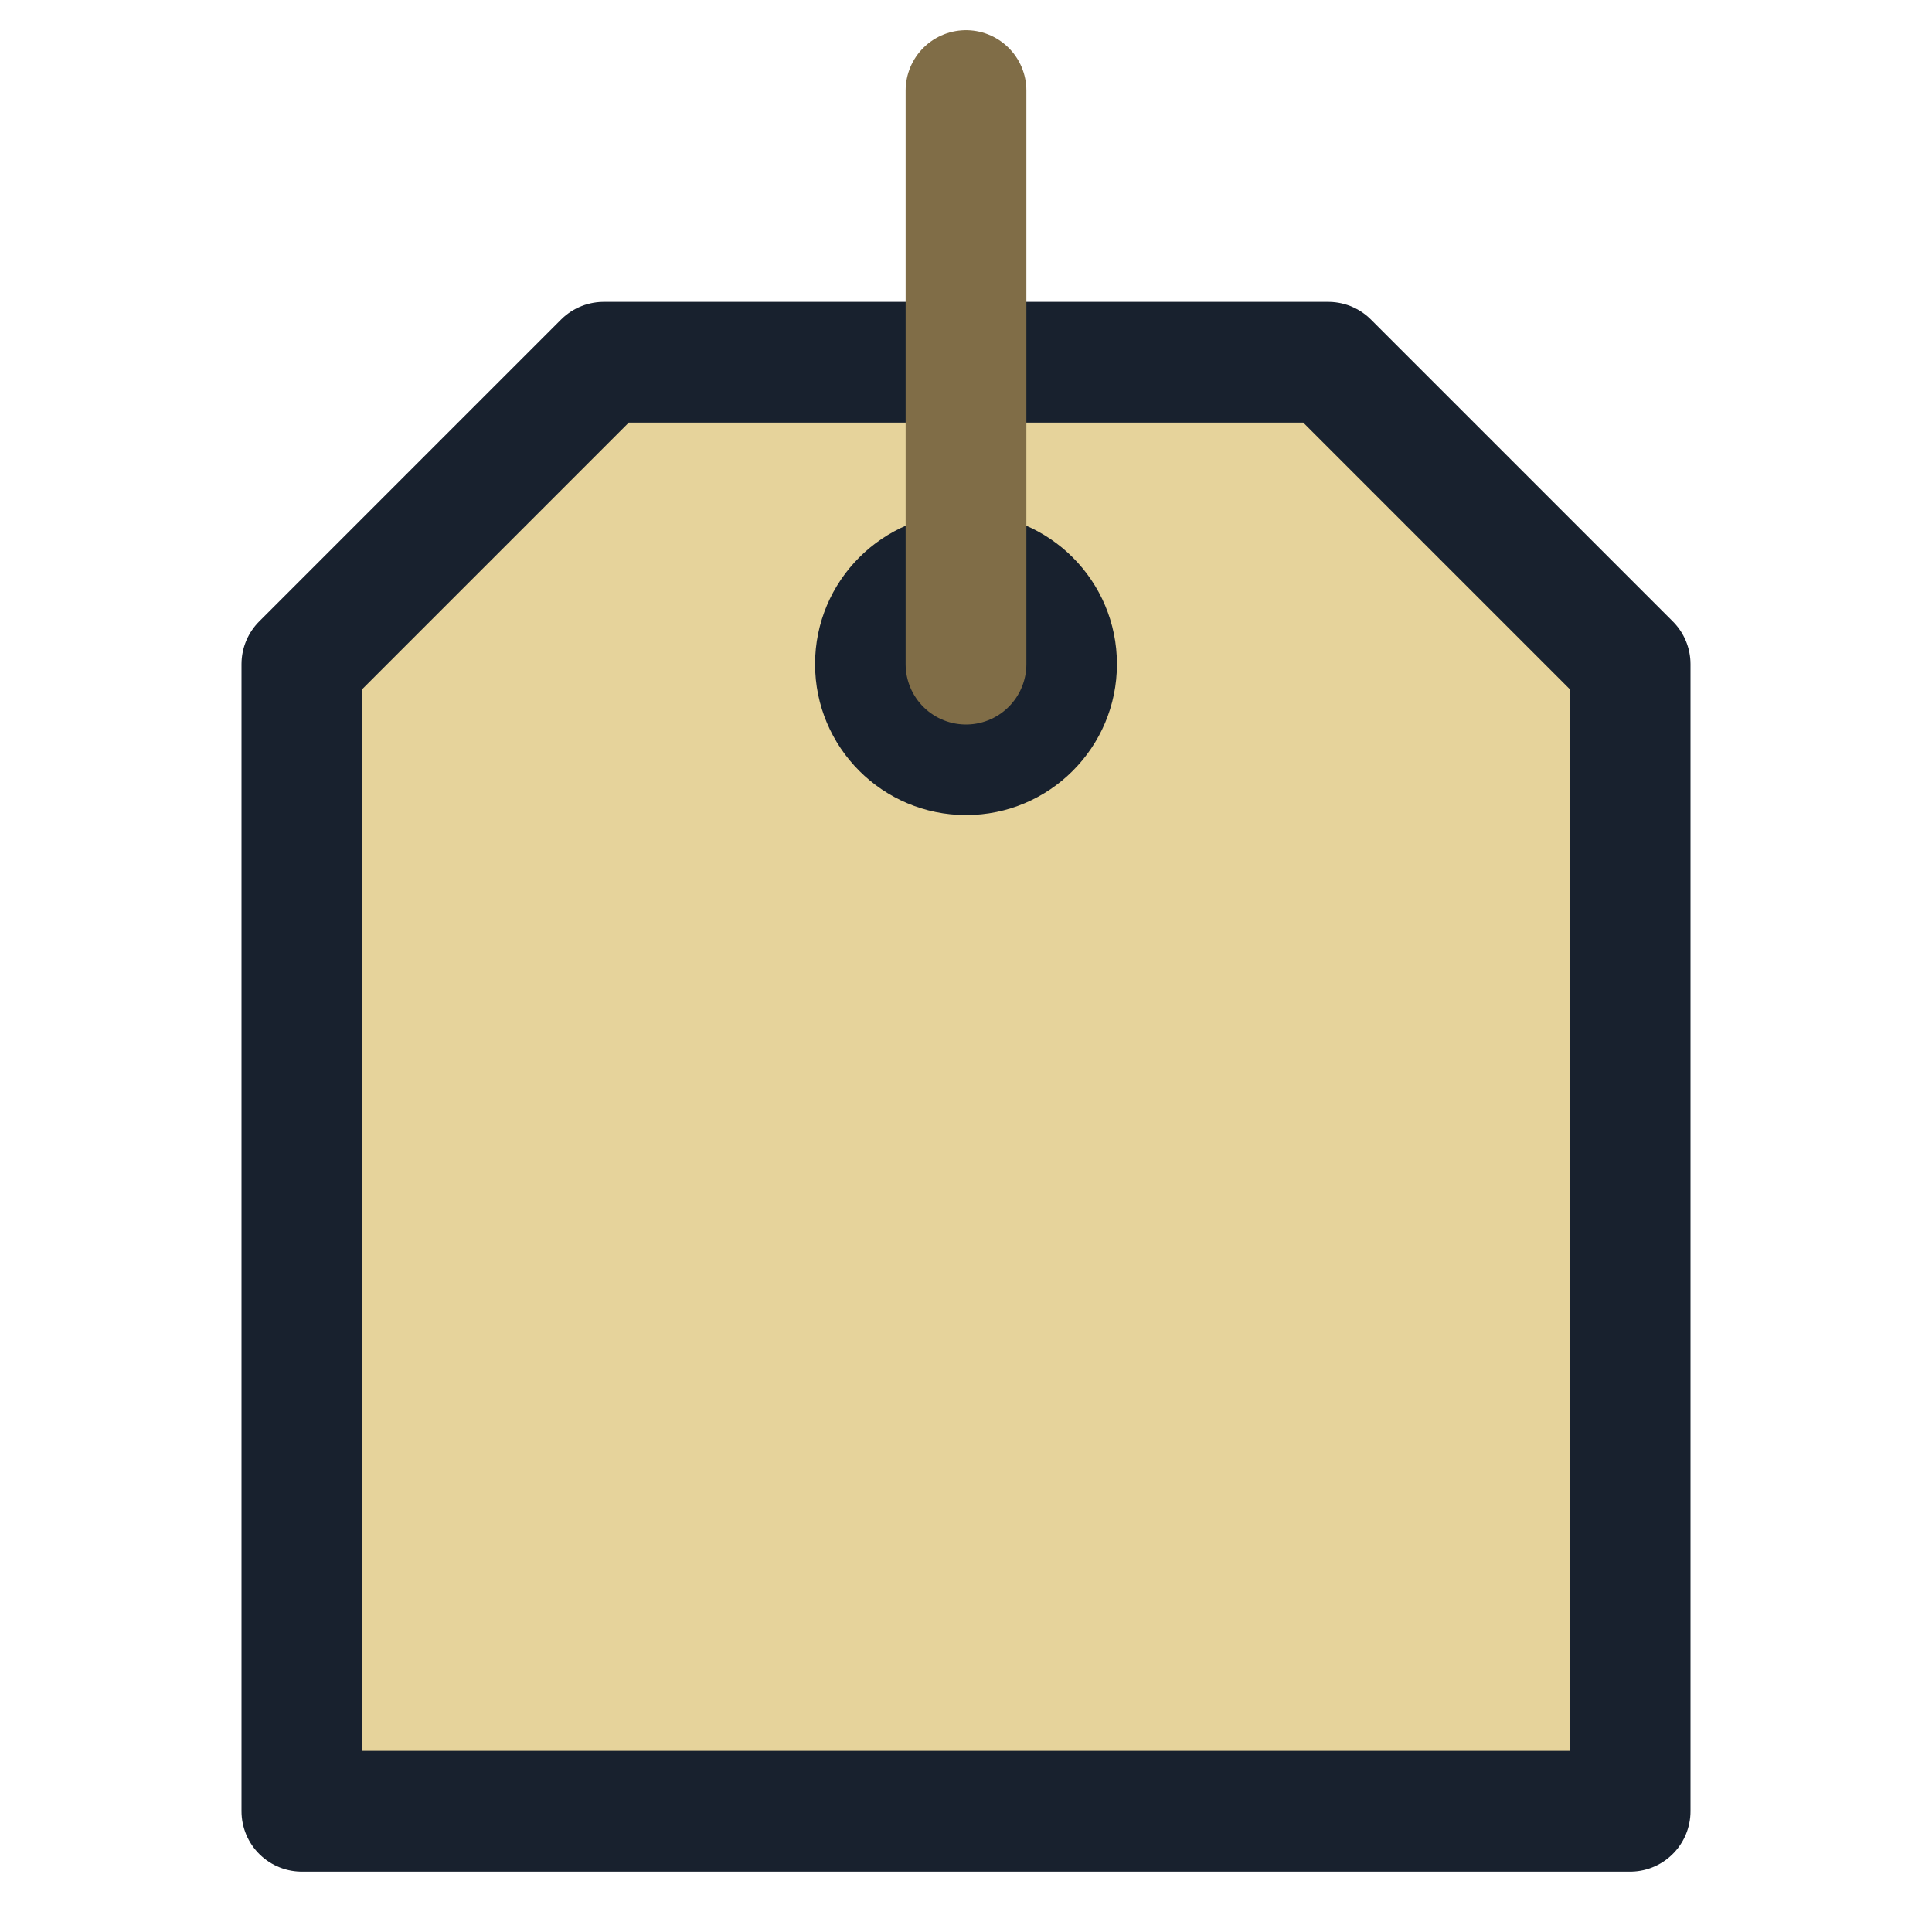
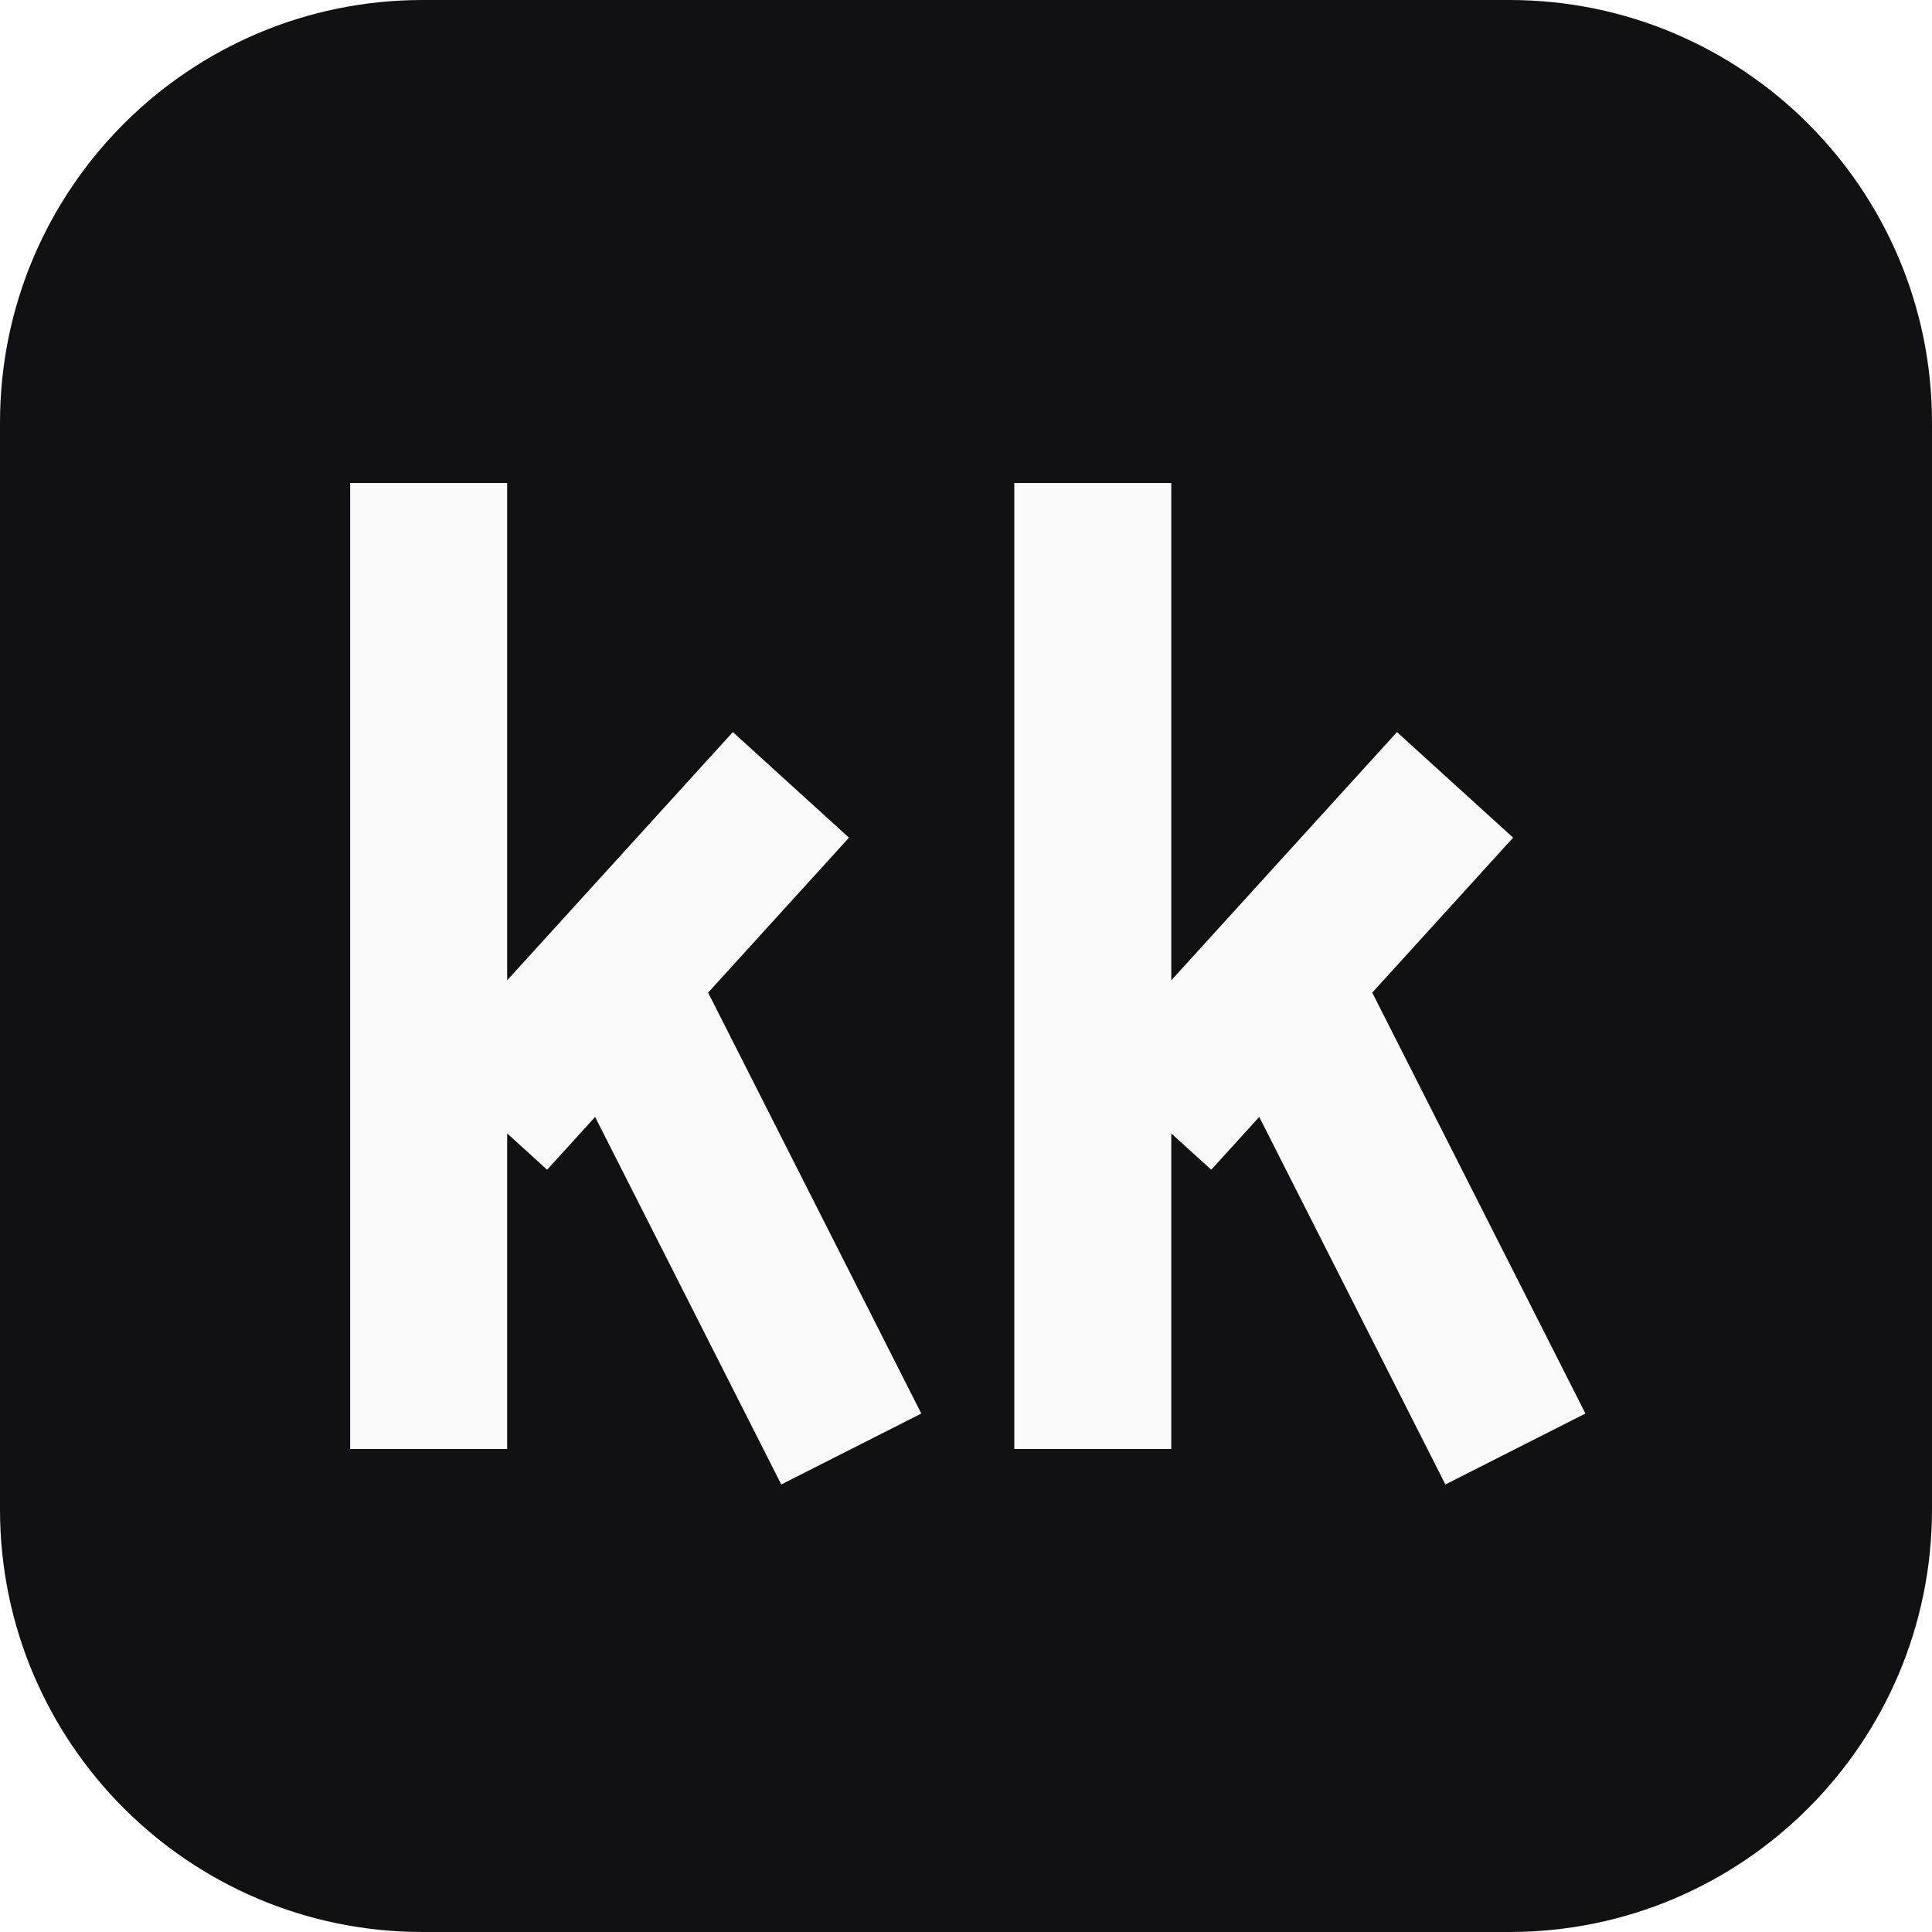
<svg xmlns="http://www.w3.org/2000/svg" viewBox="0 0 32 32">
-   <path d="M10 6h12l5 5v19H5V11z" fill="#e6d39b" stroke="#18212e" stroke-width="2" stroke-linejoin="round" />
-   <circle cx="16" cy="11" r="2.5" fill="#18212e" />
-   <path d="M16 1.5V11" stroke="#806d47" stroke-width="2" stroke-linecap="round" />
+   <rect width="32" height="32" rx="7" fill="#111113" />
+   <path d="M7.1 8v16M13.1 13l-5 5.5M10.2 16.3l3.9 7.7M18.1 8v16M24.1 13l-5 5.5M21.2 16.3l3.9 7.7" fill="none" stroke="#fafafa" stroke-width="2.6" />
</svg>
